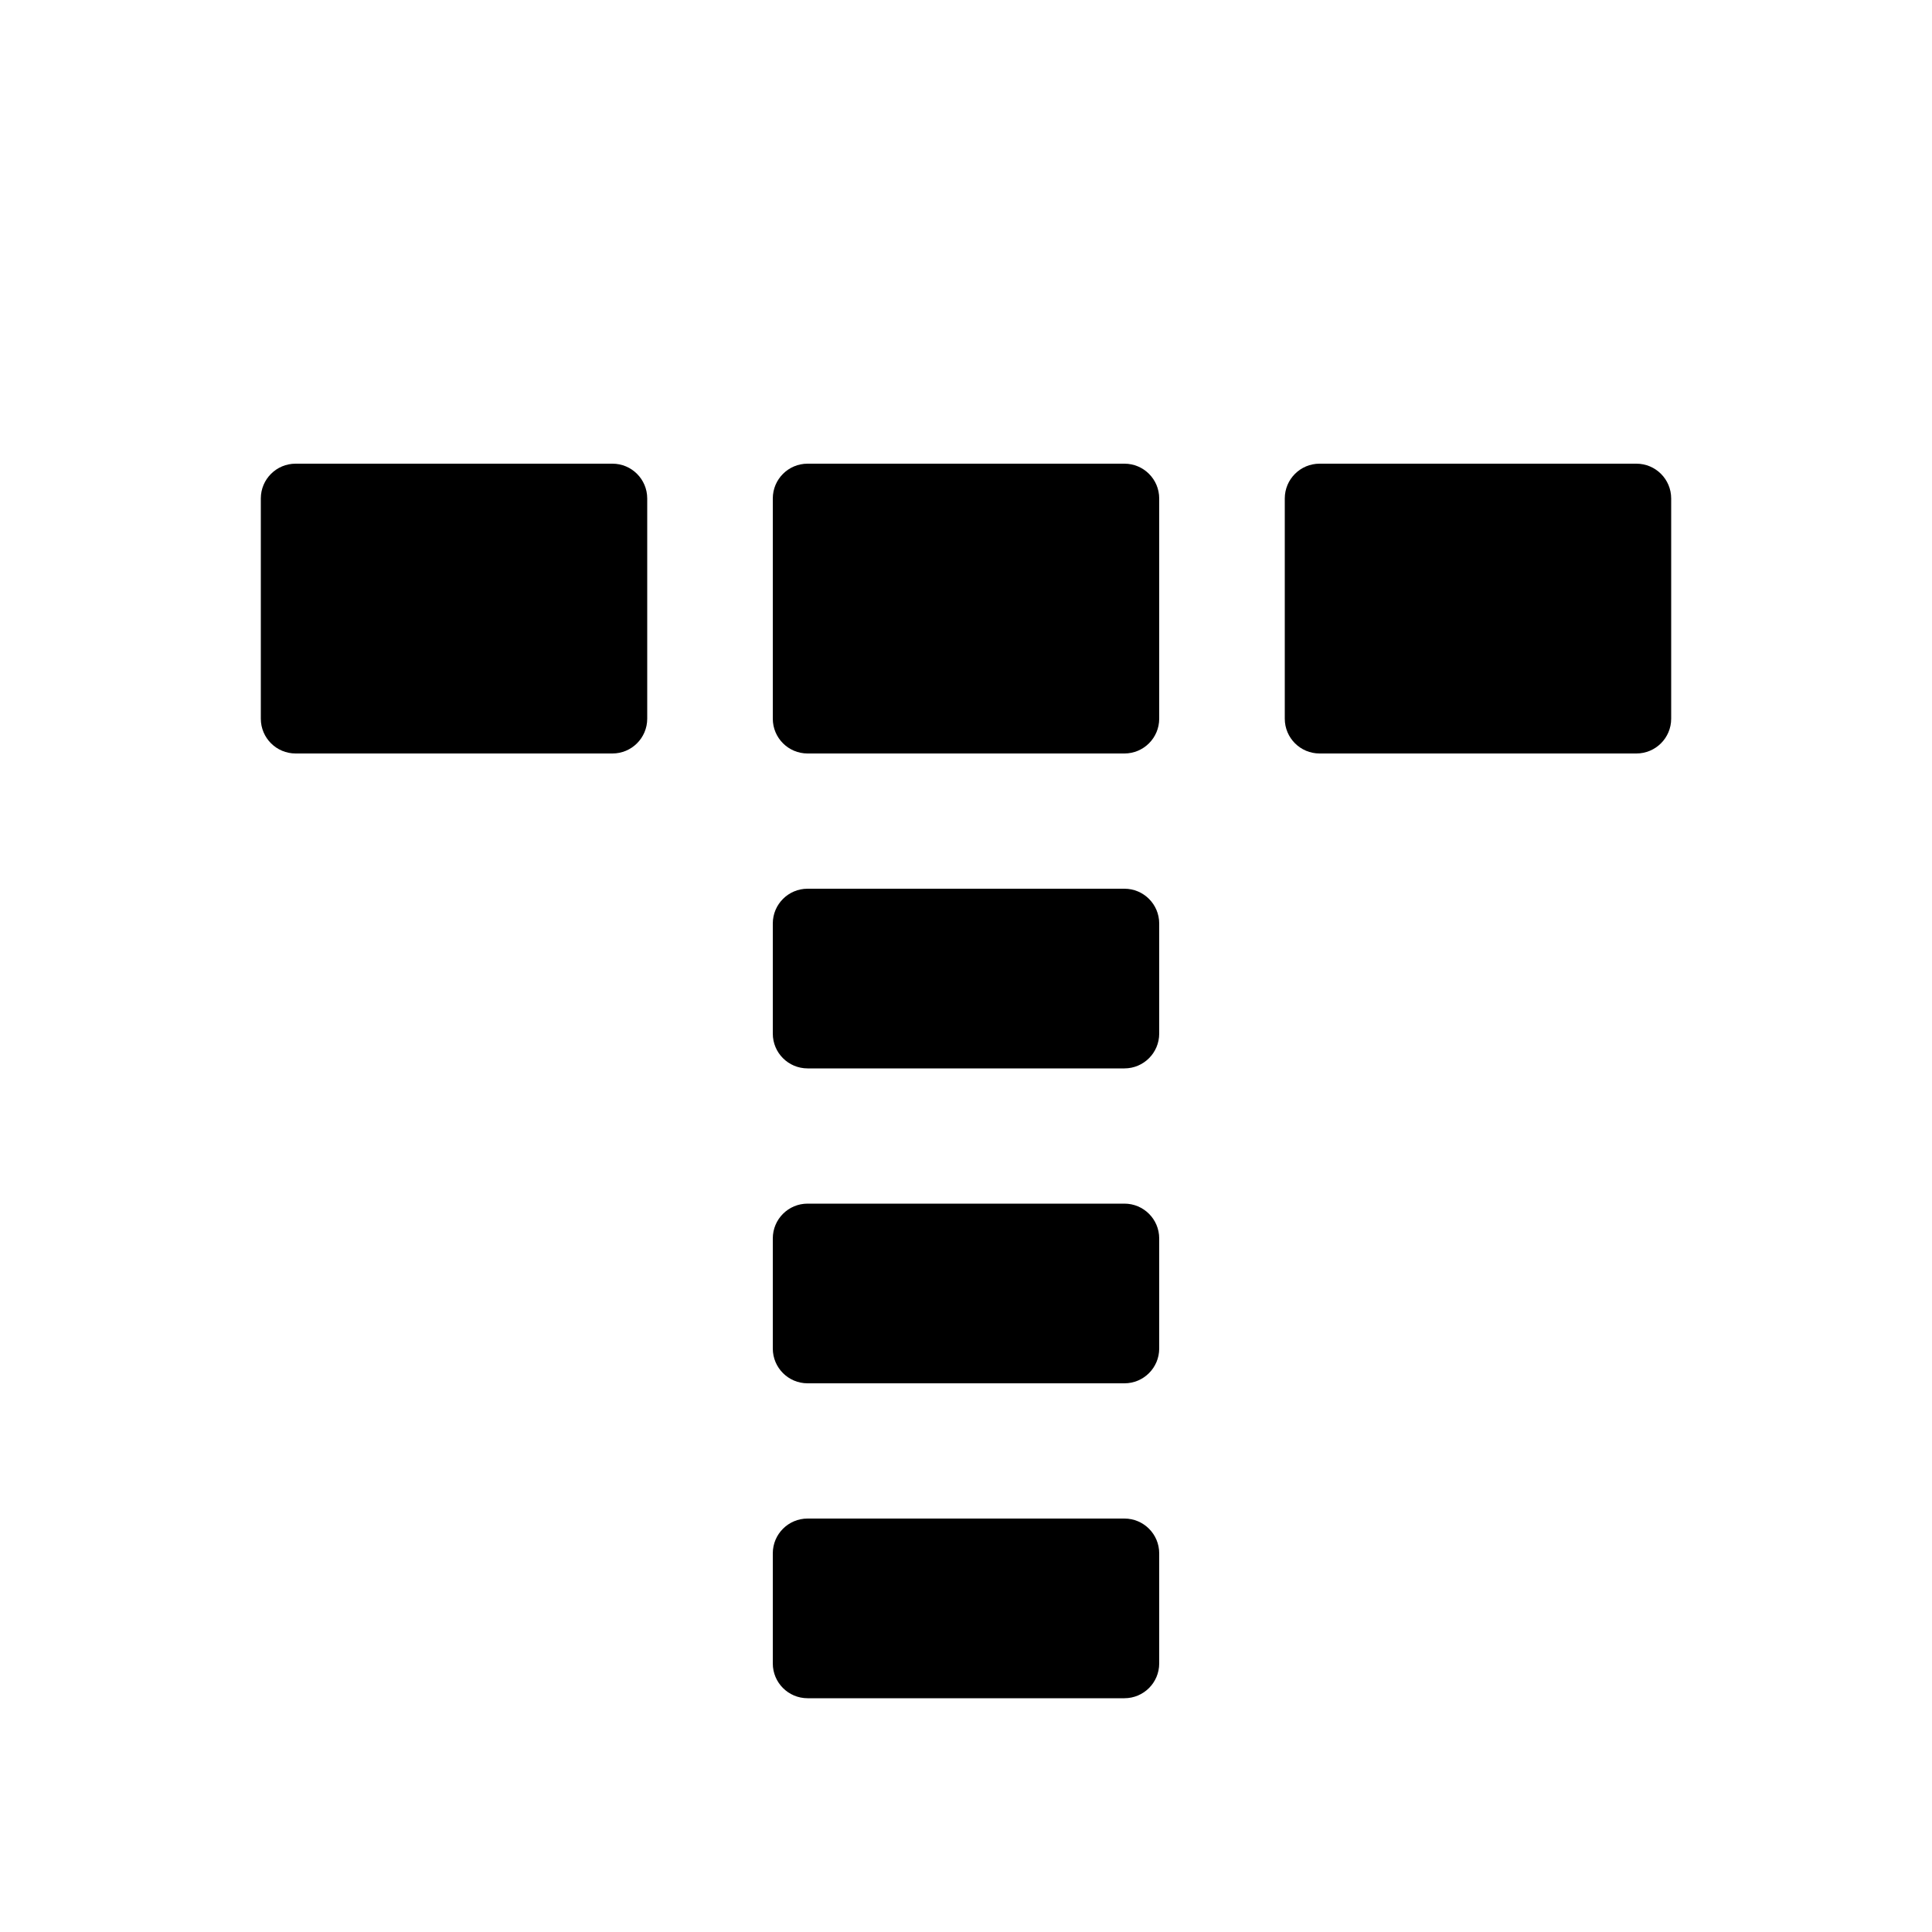
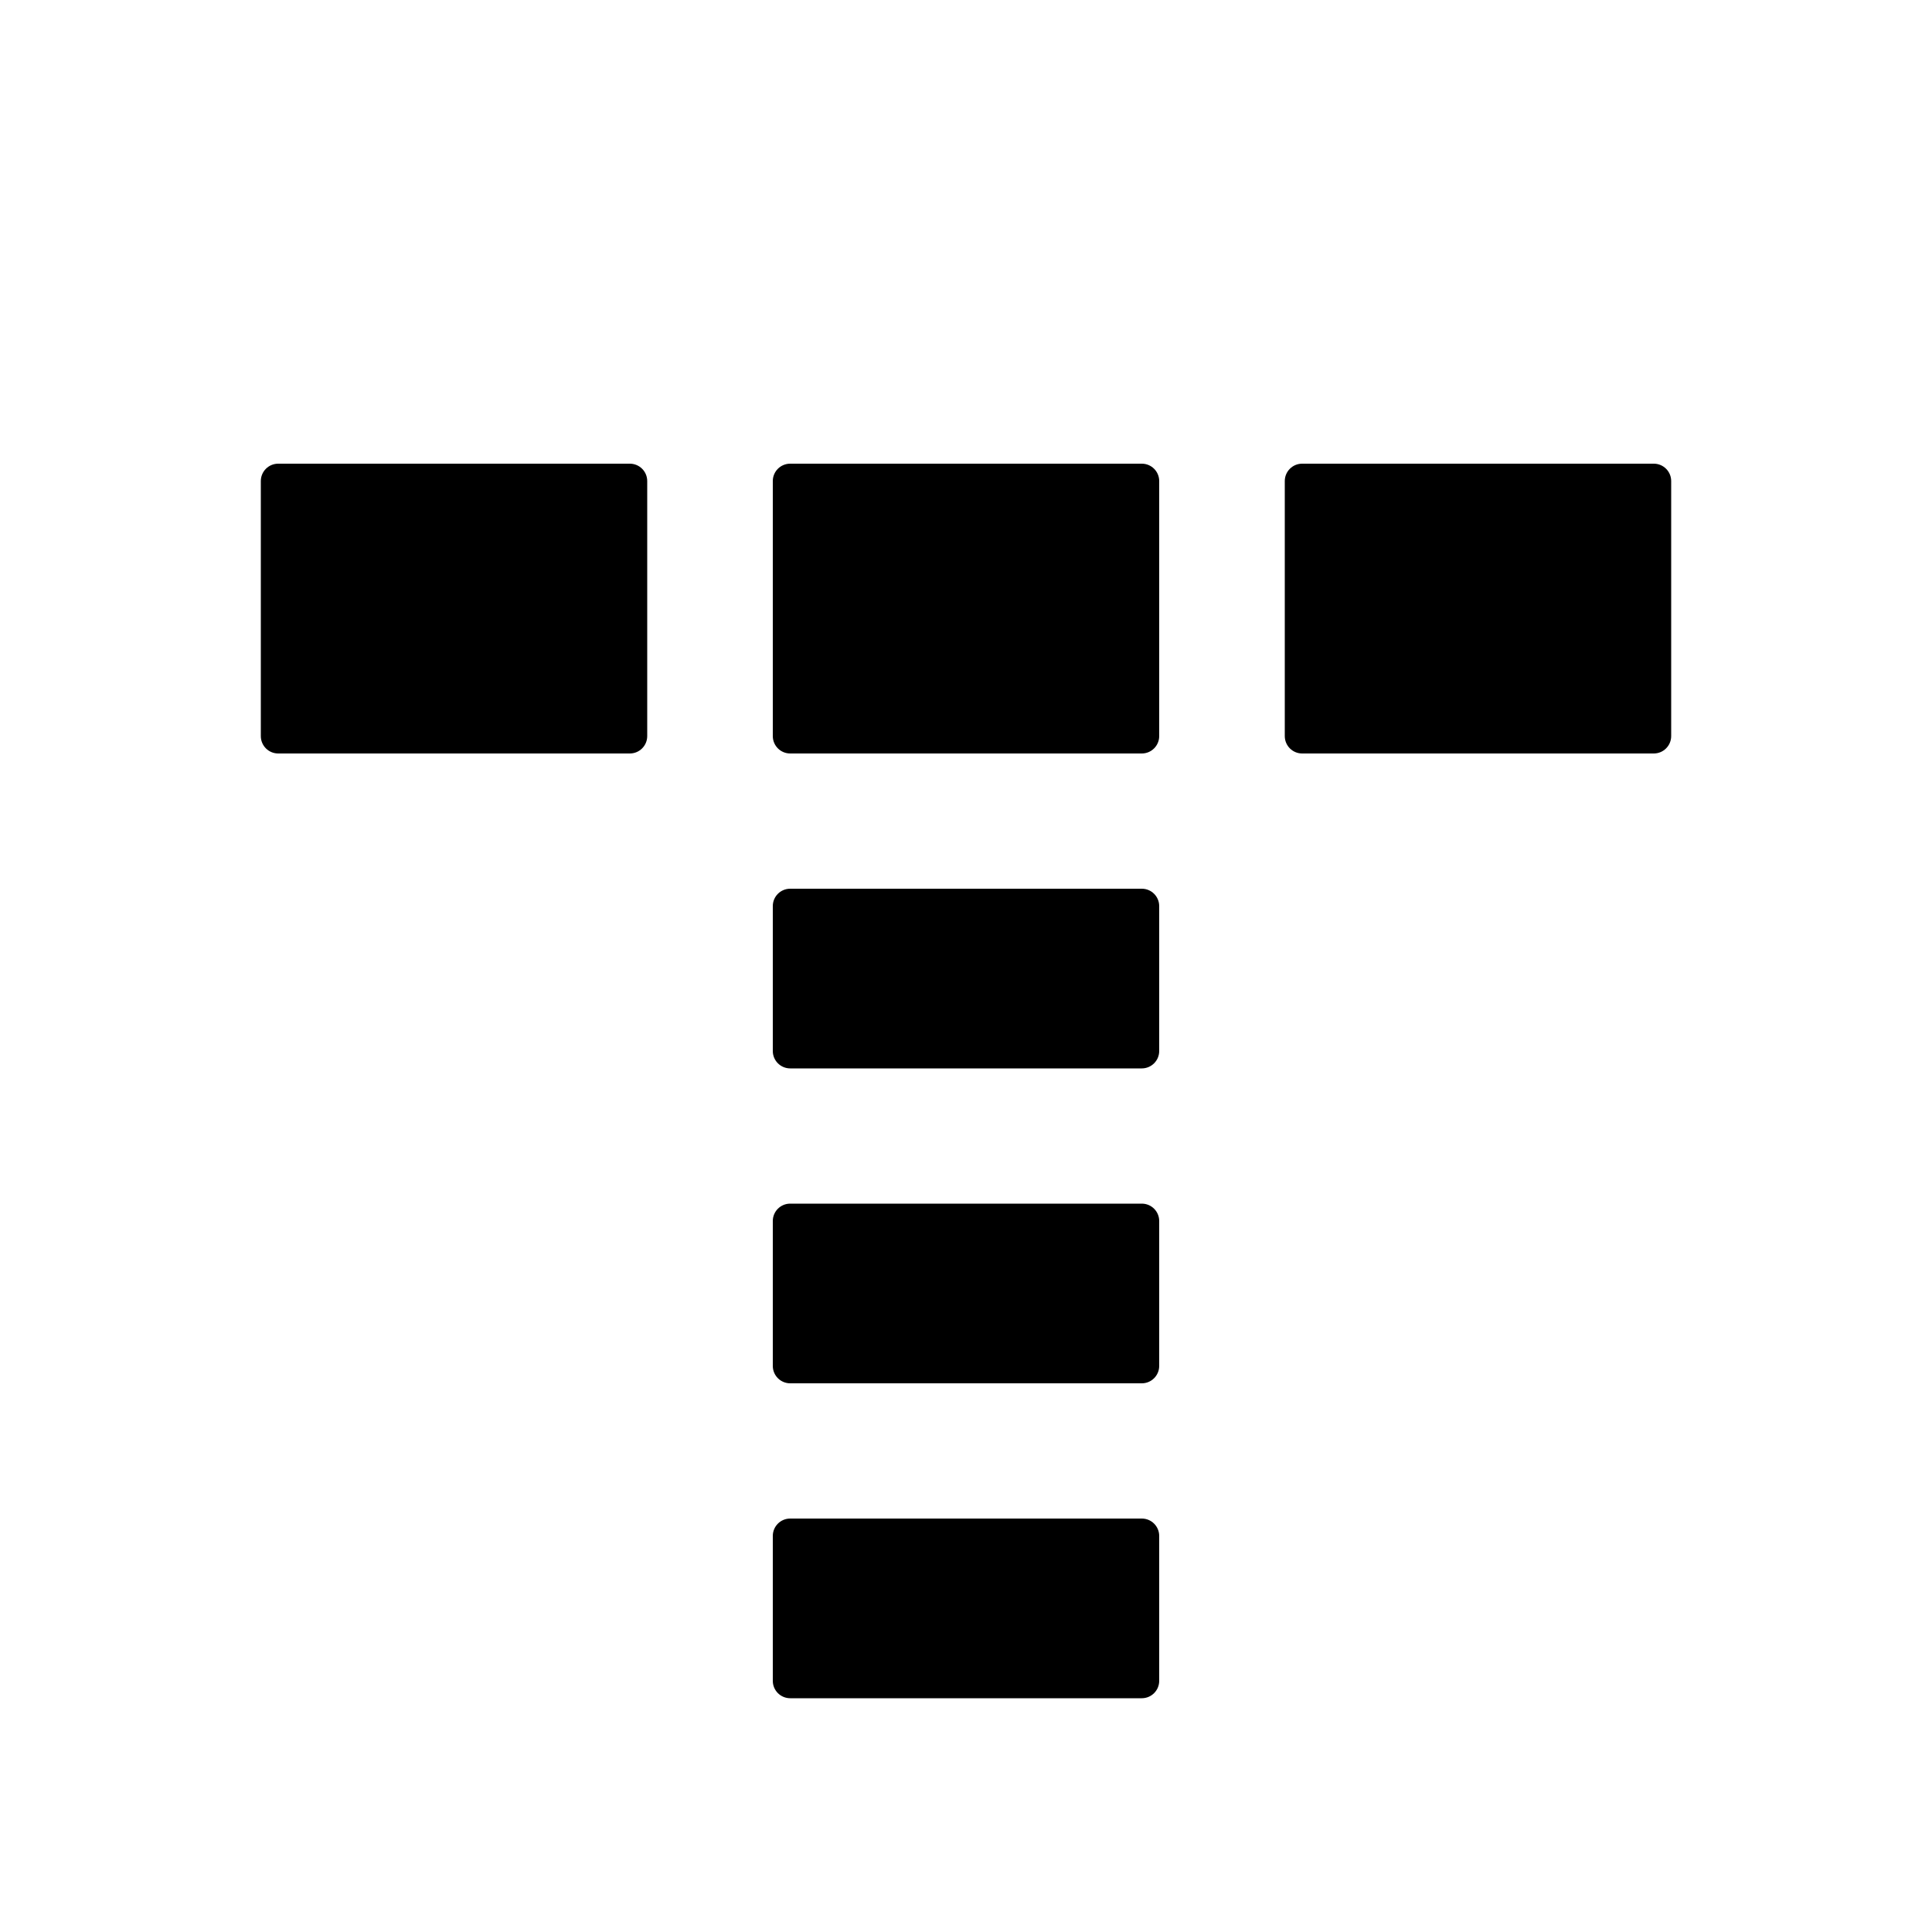
<svg xmlns="http://www.w3.org/2000/svg" viewBox="0 0 100 100">
-   <rect x="13.5" y="24" width="20" height="15" rx="1.8" fill="#000000" />
-   <rect x="40" y="24" width="20" height="15" rx="1.8" fill="#000000" />
-   <rect x="66.5" y="24" width="20" height="15" rx="1.8" fill="#000000" />
-   <rect x="40" y="46" width="20" height="9.3" rx="1.8" fill="#000000" />
-   <rect x="40" y="62.3" width="20" height="9.3" rx="1.8" fill="#000000" />
-   <rect x="40" y="78.6" width="20" height="9.3" rx="1.8" fill="#000000" />
+   <rect x="13.5" y="24" width="20" height="15" rx="0.9" fill="#000000" />
+   <rect x="40" y="24" width="20" height="15" rx="0.9" fill="#000000" />
+   <rect x="66.5" y="24" width="20" height="15" rx="0.9" fill="#000000" />
+   <rect x="40" y="46" width="20" height="9.3" rx="0.9" fill="#000000" />
+   <rect x="40" y="62.3" width="20" height="9.3" rx="0.9" fill="#000000" />
+   <rect x="40" y="78.6" width="20" height="9.3" rx="0.9" fill="#000000" />
</svg>
